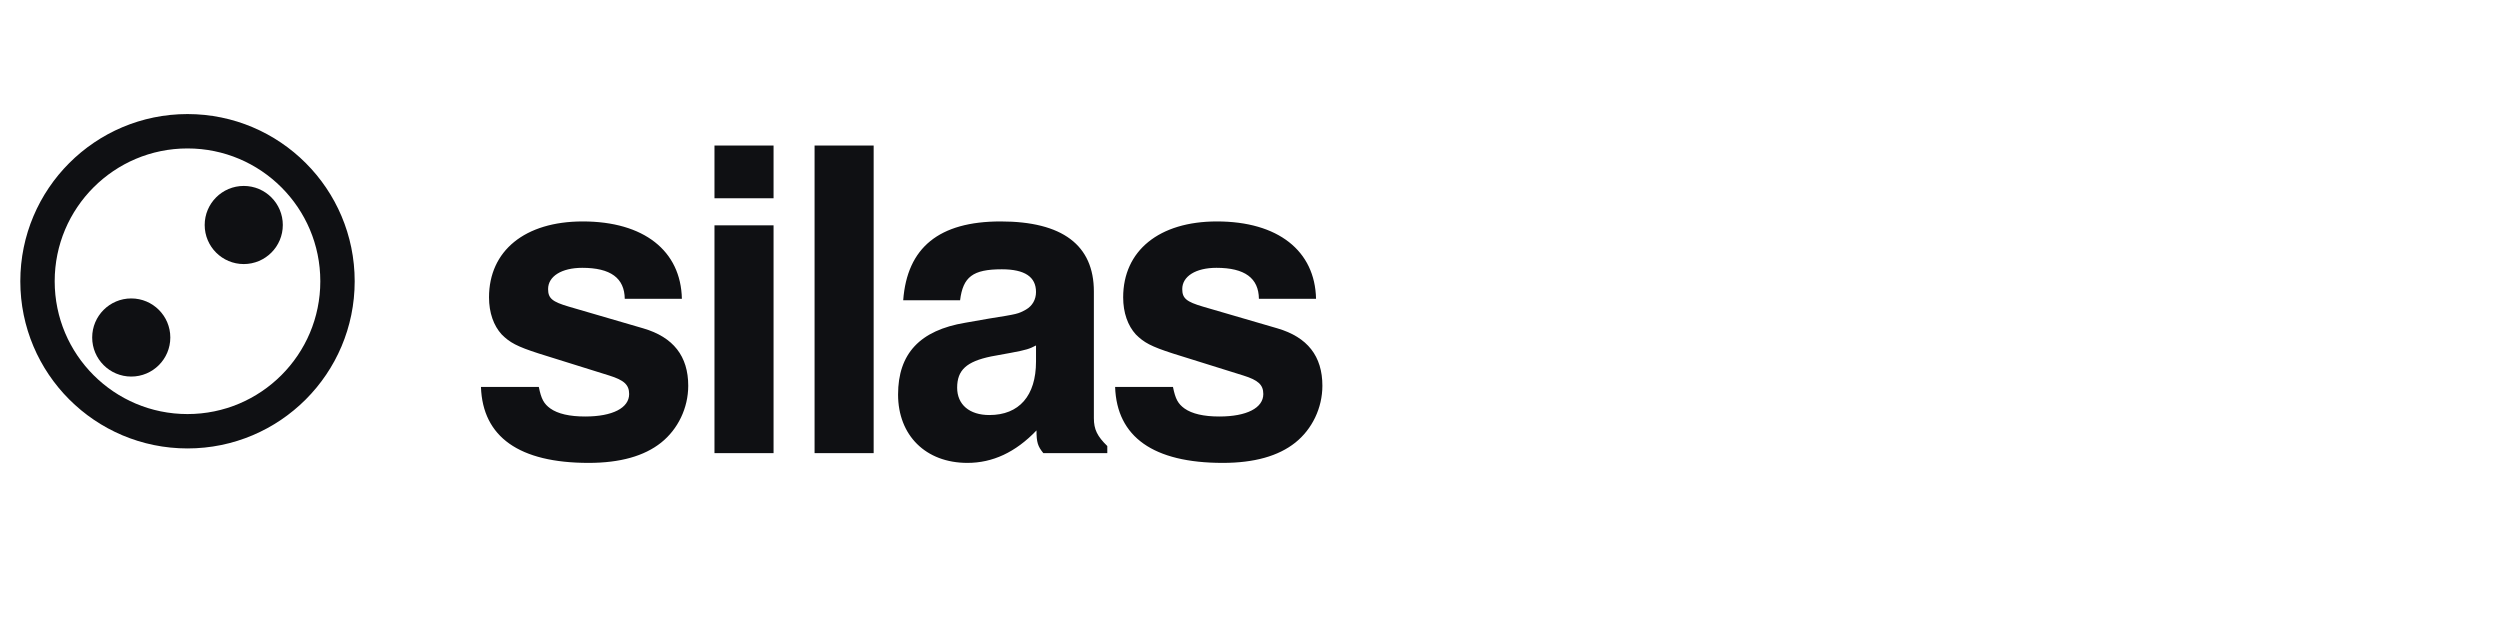
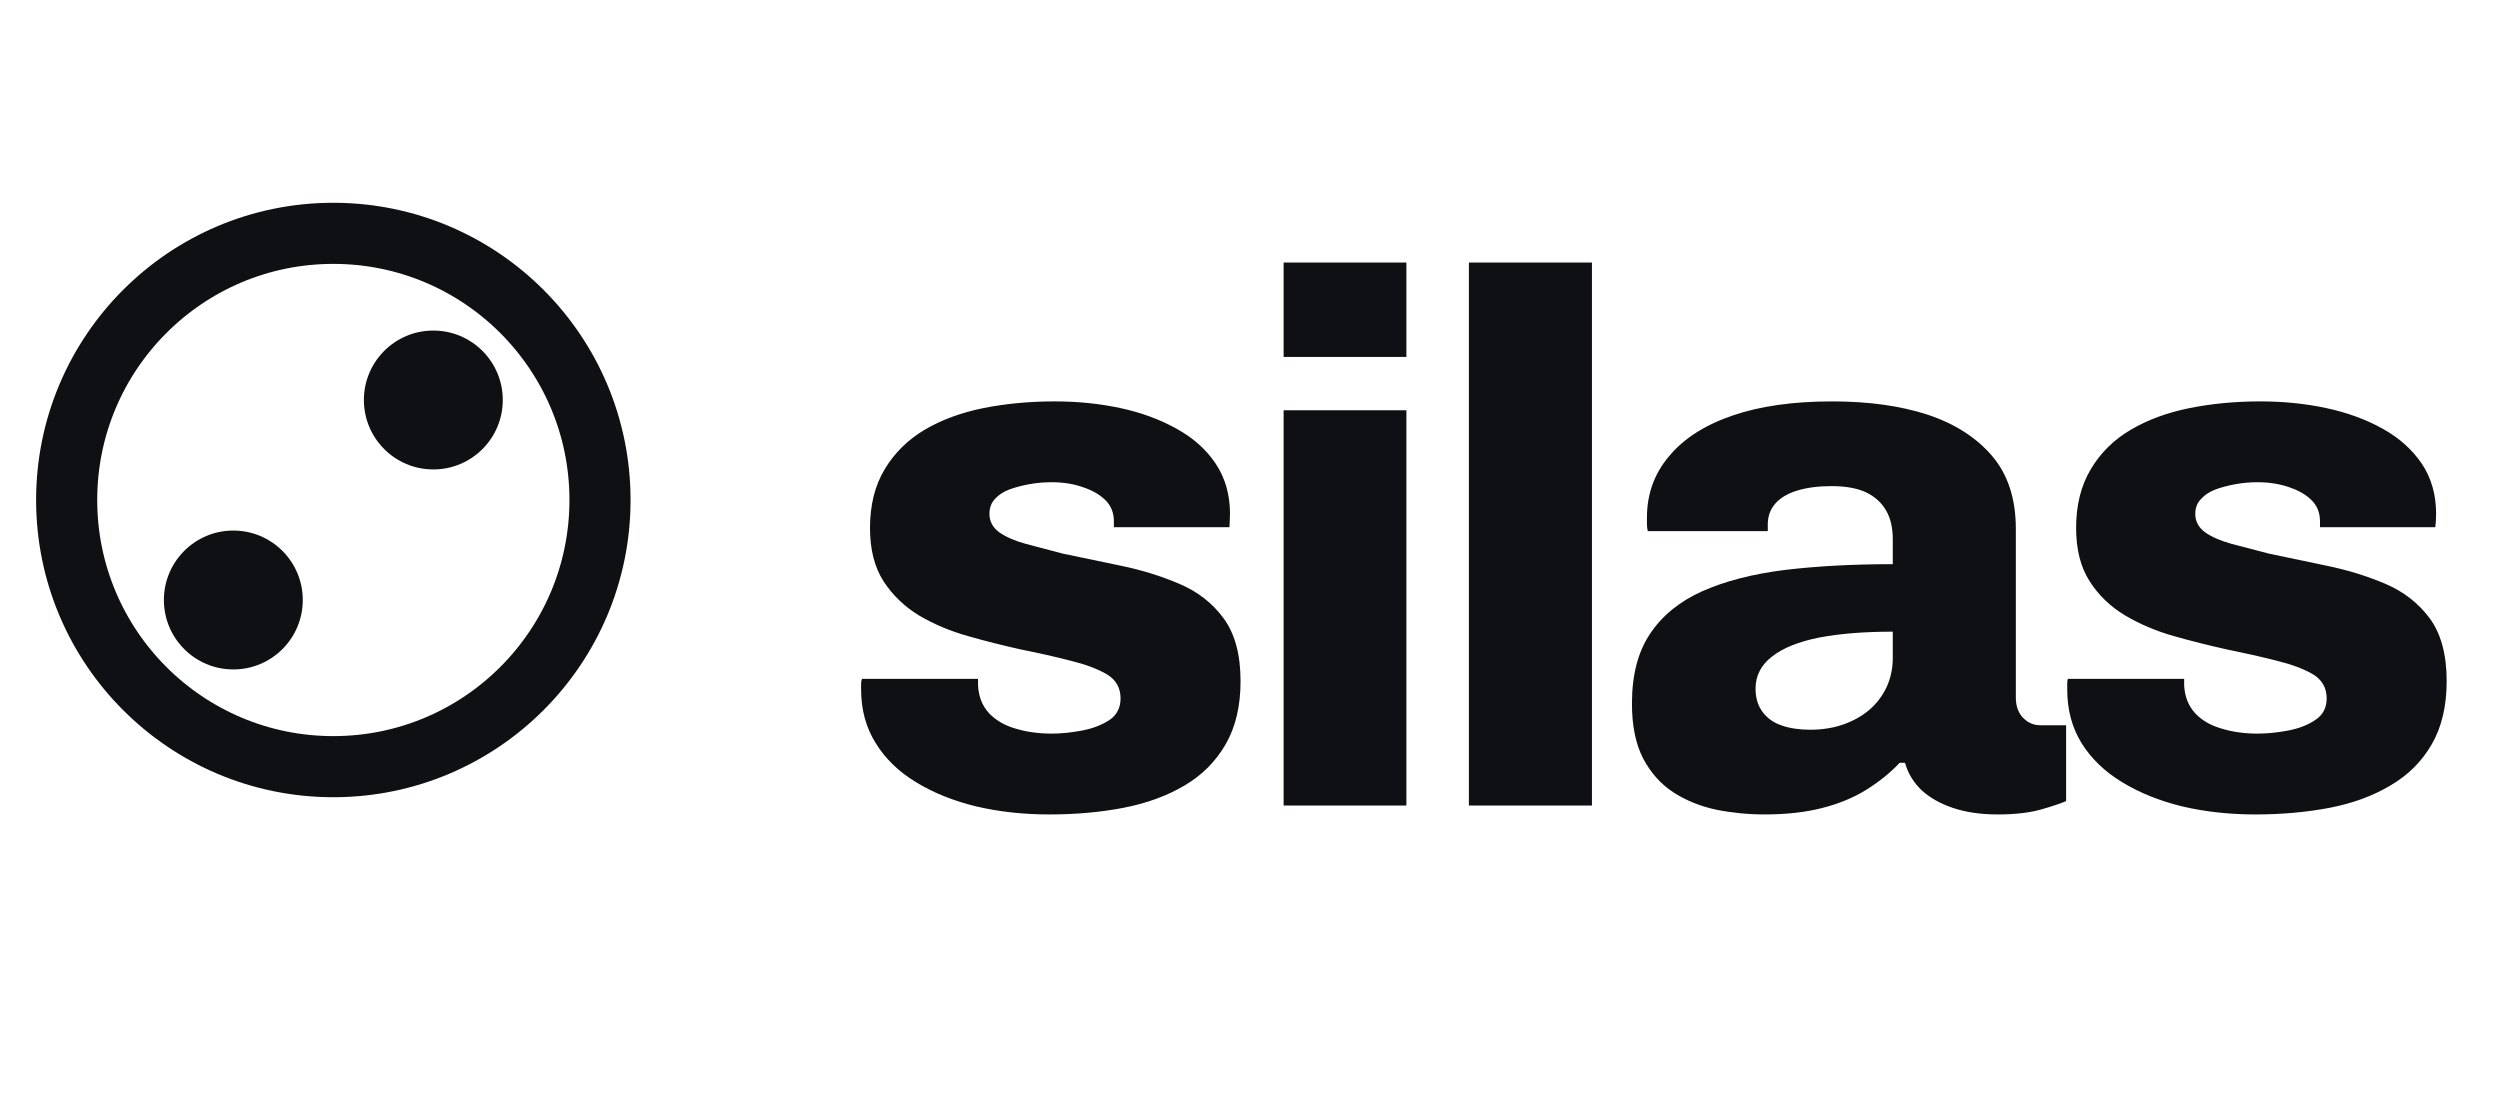
- <svg xmlns="http://www.w3.org/2000/svg" width="160" height="40" viewBox="0 0 160 40" fill="none" role="img" aria-label="silas">
+ <svg xmlns="http://www.w3.org/2000/svg" width="90" height="40" viewBox="0 0 90 40" fill="none" role="img" aria-label="silas">
  <g transform="translate(0,6)">
    <circle cx="12" cy="12" r="9.6" fill="none" stroke="#0F1013" stroke-width="2.2" />
    <circle cx="8.4" cy="15.6" r="2.5" fill="#0F1013" />
    <circle cx="15.6" cy="8.4" r="2.5" fill="#0F1013" />
  </g>
-   <text x="30" y="29" fill="#0F1013" font-family="Archivo,Helvetica Neue,Helvetica,Arial,sans-serif" font-size="27" font-weight="800" letter-spacing="-1.1">silas</text>
+   <path fill="#0F1013" d="M37.78 29.32L37.78 29.32Q36.37 29.32 35.14 29.03Q33.91 28.73 32.98 28.16Q32.05 27.60 31.53 26.76Q31.00 25.92 31.00 24.82L31.00 24.82Q31.00 24.71 31.00 24.61Q31.00 24.52 31.03 24.44L31.03 24.44L35.21 24.44Q35.21 24.49 35.21 24.56Q35.21 24.63 35.21 24.68L35.21 24.68Q35.24 25.27 35.60 25.67Q35.97 26.06 36.56 26.23Q37.16 26.41 37.86 26.41L37.86 26.41Q38.37 26.41 38.95 26.30Q39.53 26.19 39.94 25.92Q40.34 25.65 40.34 25.14L40.34 25.14Q40.34 24.57 39.84 24.27Q39.34 23.98 38.52 23.78Q37.70 23.57 36.75 23.38L36.75 23.38Q35.80 23.17 34.85 22.90Q33.89 22.63 33.09 22.16Q32.30 21.68 31.81 20.93Q31.32 20.17 31.32 19.01L31.32 19.01Q31.32 17.77 31.85 16.89Q32.38 16.01 33.29 15.47Q34.21 14.93 35.41 14.69Q36.62 14.45 37.97 14.45L37.97 14.45Q39.21 14.45 40.33 14.69Q41.45 14.93 42.35 15.43Q43.26 15.93 43.77 16.70Q44.28 17.47 44.28 18.50L44.28 18.50Q44.28 18.63 44.27 18.78Q44.26 18.93 44.26 18.98L44.26 18.98L40.10 18.98L40.10 18.77Q40.10 18.31 39.80 18.01Q39.50 17.71 38.99 17.54Q38.48 17.36 37.86 17.36L37.86 17.36Q37.45 17.36 37.06 17.43Q36.67 17.50 36.34 17.62Q36.02 17.74 35.82 17.96Q35.62 18.17 35.62 18.50L35.62 18.50Q35.62 18.90 35.97 19.16Q36.32 19.41 36.93 19.58Q37.53 19.74 38.26 19.93L38.26 19.93Q39.26 20.14 40.37 20.37Q41.48 20.60 42.46 21.02Q43.45 21.44 44.05 22.26Q44.66 23.09 44.66 24.52L44.66 24.52Q44.66 25.87 44.12 26.80Q43.58 27.73 42.64 28.28Q41.69 28.84 40.45 29.08Q39.21 29.32 37.78 29.32ZM50.63 12.85L46.21 12.85L46.21 9.45L50.63 9.45L50.63 12.85ZM50.63 29L46.21 29L46.21 14.77L50.63 14.77L50.63 29ZM57.31 29L52.88 29L52.88 9.45L57.31 9.45L57.31 29ZM63.53 29.32L63.53 29.32Q62.64 29.32 61.79 29.15Q60.94 28.97 60.25 28.53Q59.56 28.08 59.15 27.30Q58.75 26.52 58.75 25.33L58.75 25.33Q58.75 23.79 59.40 22.82Q60.05 21.84 61.27 21.29Q62.50 20.74 64.24 20.52Q65.98 20.31 68.14 20.31L68.14 20.31L68.14 19.41Q68.14 18.79 67.90 18.38Q67.66 17.96 67.19 17.73Q66.71 17.50 65.93 17.50L65.93 17.50Q65.23 17.50 64.70 17.66Q64.18 17.82 63.91 18.13Q63.64 18.44 63.64 18.88L63.64 18.88L63.64 19.12L59.32 19.12Q59.29 18.98 59.29 18.89Q59.29 18.79 59.29 18.63L59.29 18.63Q59.29 17.36 60.09 16.42Q60.88 15.47 62.37 14.96Q63.85 14.45 65.96 14.45L65.96 14.45Q67.93 14.45 69.40 14.93Q70.87 15.42 71.72 16.42Q72.57 17.42 72.57 19.04L72.57 19.04L72.57 25.11Q72.57 25.57 72.83 25.84Q73.09 26.11 73.46 26.11L73.46 26.11L74.38 26.11L74.38 28.84Q74.08 28.97 73.45 29.15Q72.82 29.32 71.92 29.32L71.92 29.32Q71.01 29.32 70.32 29.09Q69.63 28.86 69.18 28.45Q68.74 28.03 68.58 27.46L68.58 27.46L68.39 27.46Q67.88 28.00 67.19 28.43Q66.50 28.86 65.59 29.09Q64.69 29.32 63.53 29.32ZM65.17 26.27L65.17 26.27Q65.82 26.27 66.36 26.08Q66.90 25.89 67.29 25.56Q67.69 25.22 67.92 24.73Q68.14 24.25 68.14 23.68L68.14 23.68L68.14 22.74Q66.61 22.74 65.50 22.95Q64.39 23.17 63.80 23.63Q63.20 24.09 63.20 24.79L63.20 24.79Q63.20 25.30 63.46 25.64Q63.72 25.98 64.15 26.12Q64.58 26.27 65.17 26.27ZM81.19 29.32L81.19 29.32Q79.79 29.32 78.56 29.03Q77.33 28.73 76.40 28.16Q75.47 27.60 74.94 26.76Q74.42 25.92 74.42 24.82L74.42 24.82Q74.42 24.71 74.42 24.61Q74.42 24.52 74.44 24.44L74.44 24.44L78.63 24.44Q78.63 24.49 78.63 24.56Q78.63 24.63 78.63 24.68L78.63 24.68Q78.66 25.27 79.02 25.67Q79.38 26.06 79.98 26.23Q80.57 26.41 81.27 26.41L81.27 26.41Q81.79 26.41 82.37 26.30Q82.95 26.19 83.35 25.92Q83.76 25.65 83.76 25.14L83.76 25.14Q83.76 24.57 83.26 24.27Q82.76 23.98 81.94 23.78Q81.11 23.57 80.17 23.38L80.17 23.38Q79.22 23.17 78.26 22.90Q77.31 22.63 76.51 22.16Q75.71 21.68 75.23 20.93Q74.74 20.17 74.74 19.01L74.74 19.01Q74.74 17.77 75.27 16.89Q75.79 16.01 76.71 15.47Q77.63 14.93 78.83 14.69Q80.03 14.45 81.38 14.45L81.38 14.45Q82.62 14.45 83.74 14.69Q84.87 14.93 85.77 15.43Q86.67 15.93 87.19 16.70Q87.70 17.47 87.70 18.50L87.70 18.50Q87.70 18.63 87.69 18.78Q87.67 18.93 87.67 18.98L87.67 18.98L83.52 18.98L83.52 18.77Q83.52 18.31 83.22 18.01Q82.92 17.71 82.41 17.54Q81.89 17.36 81.27 17.36L81.27 17.36Q80.87 17.36 80.48 17.43Q80.09 17.50 79.76 17.62Q79.44 17.74 79.24 17.96Q79.03 18.17 79.03 18.50L79.03 18.50Q79.03 18.90 79.38 19.16Q79.73 19.41 80.34 19.58Q80.95 19.74 81.68 19.93L81.68 19.93Q82.68 20.14 83.78 20.37Q84.89 20.60 85.88 21.02Q86.86 21.44 87.47 22.26Q88.08 23.09 88.08 24.52L88.08 24.52Q88.08 25.87 87.54 26.80Q87.00 27.73 86.05 28.28Q85.11 28.84 83.87 29.08Q82.62 29.32 81.19 29.32Z" />
</svg>
